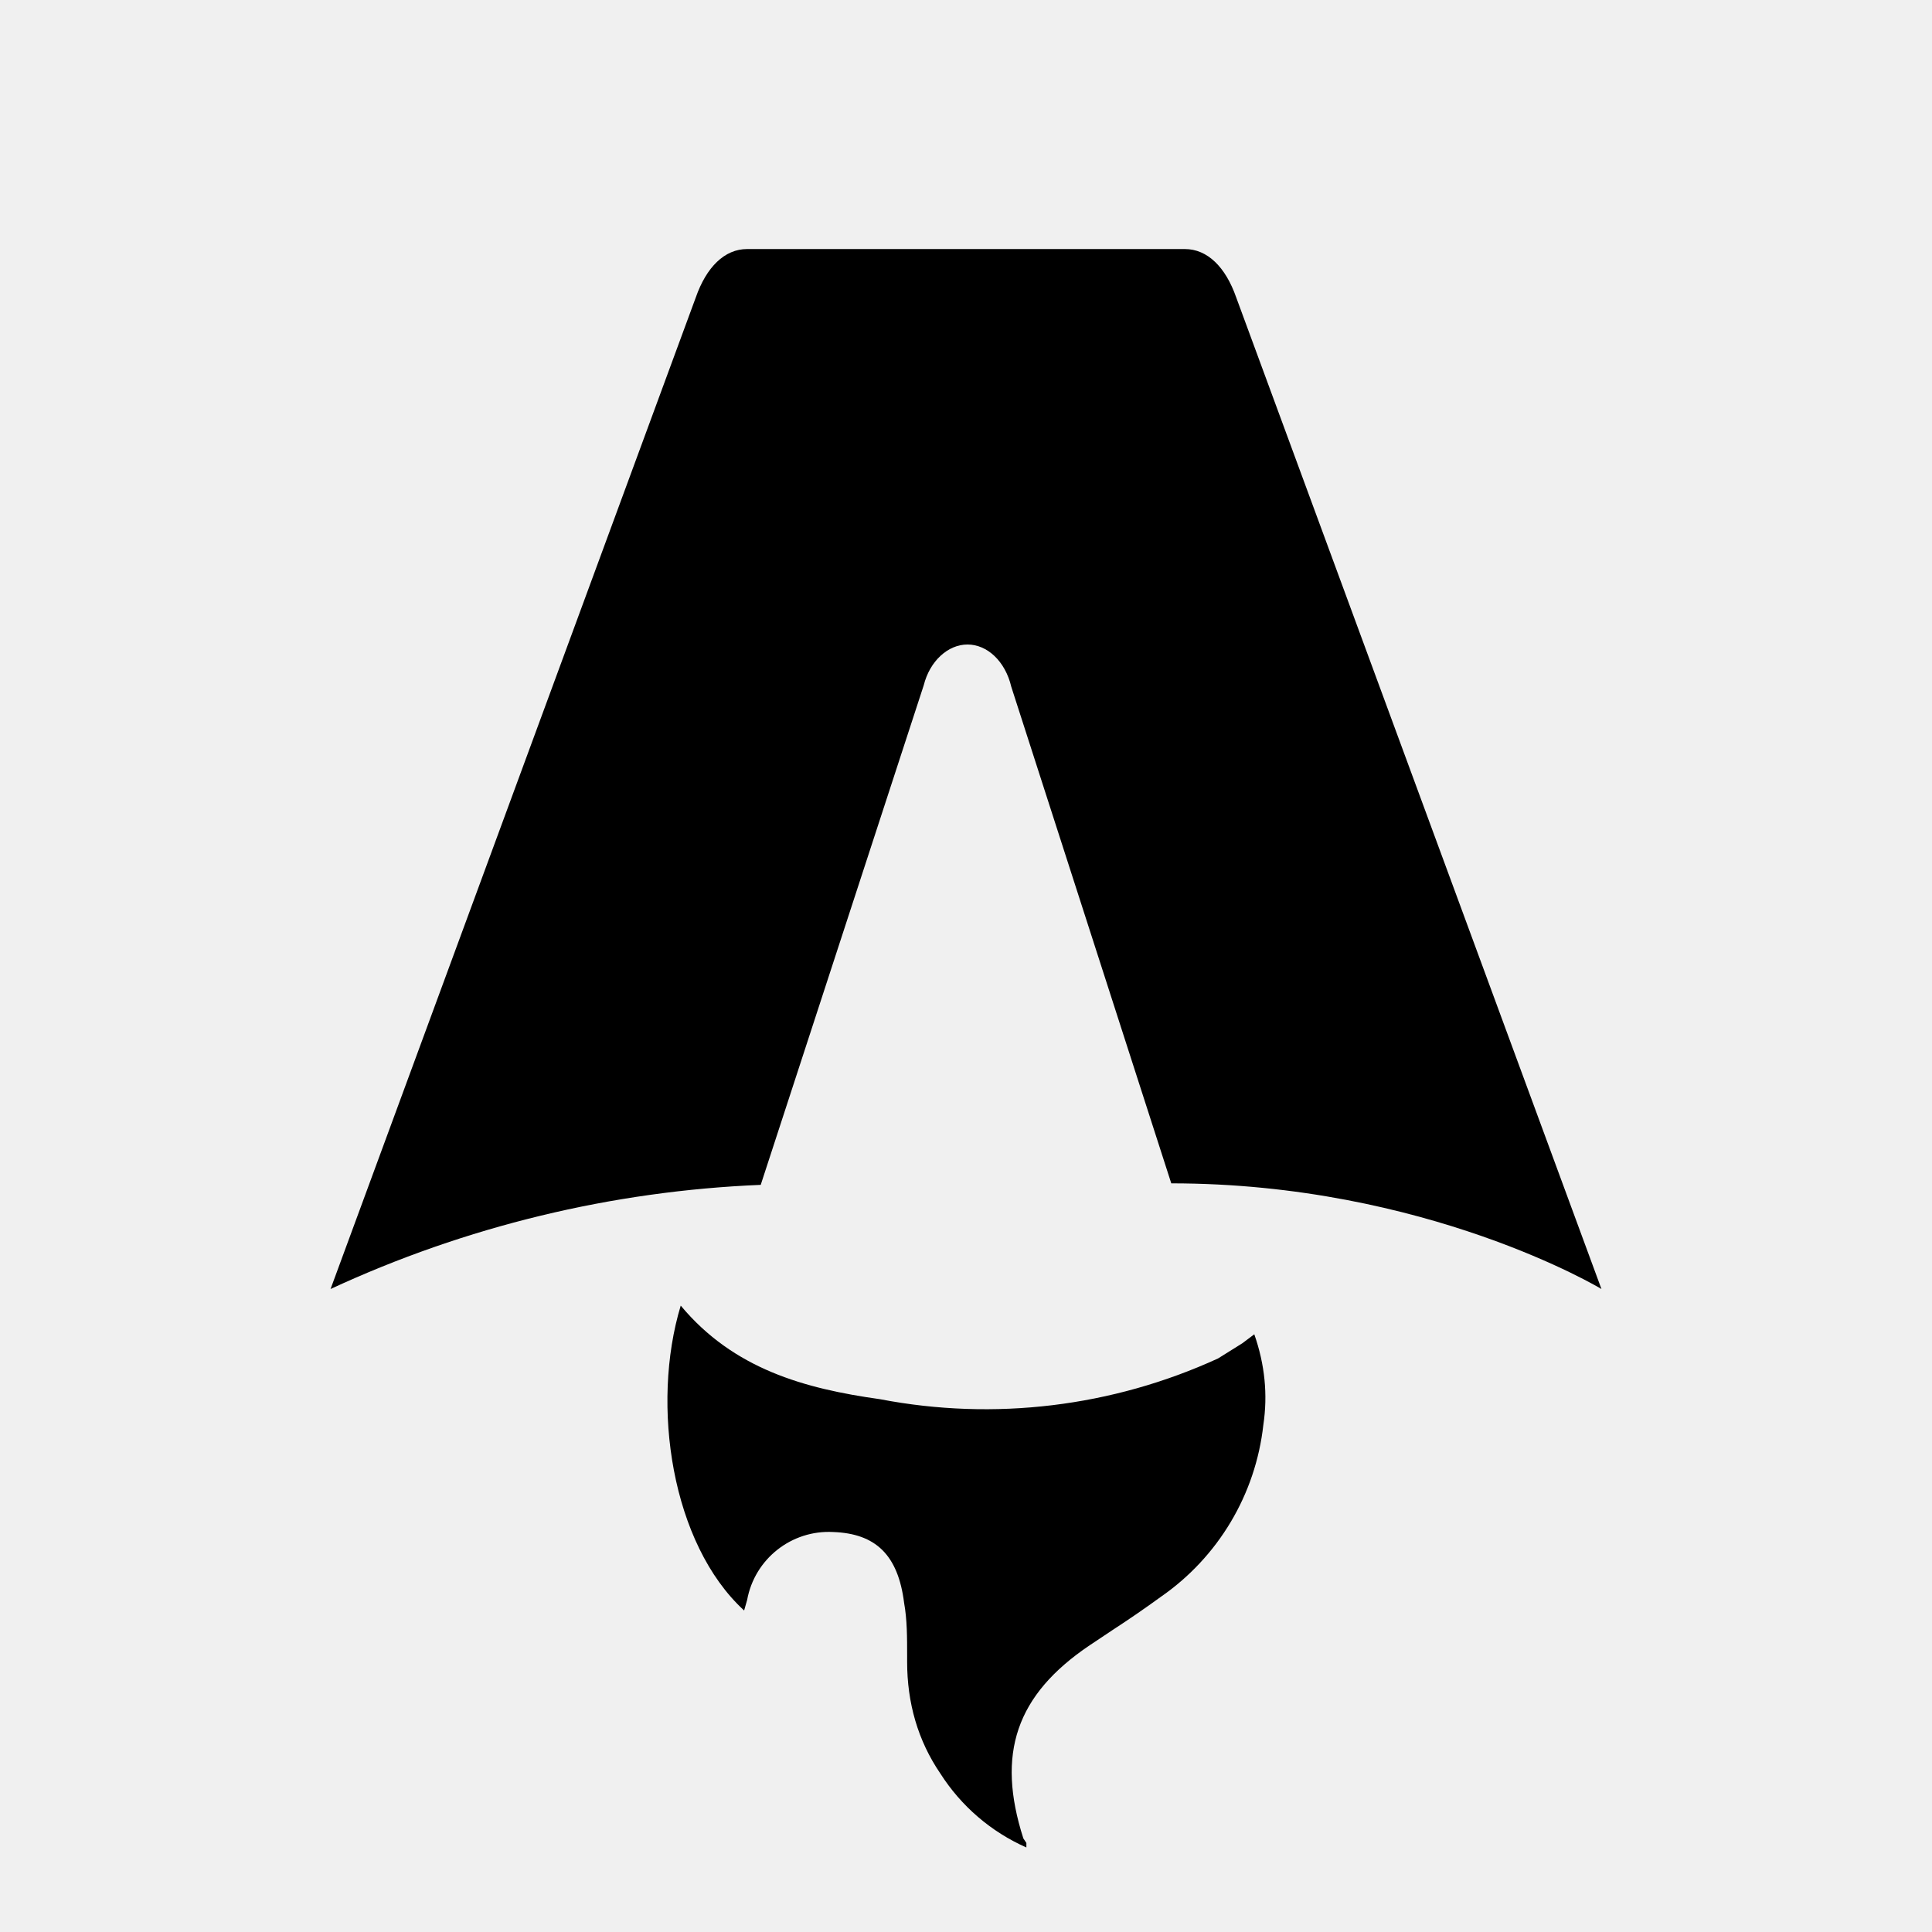
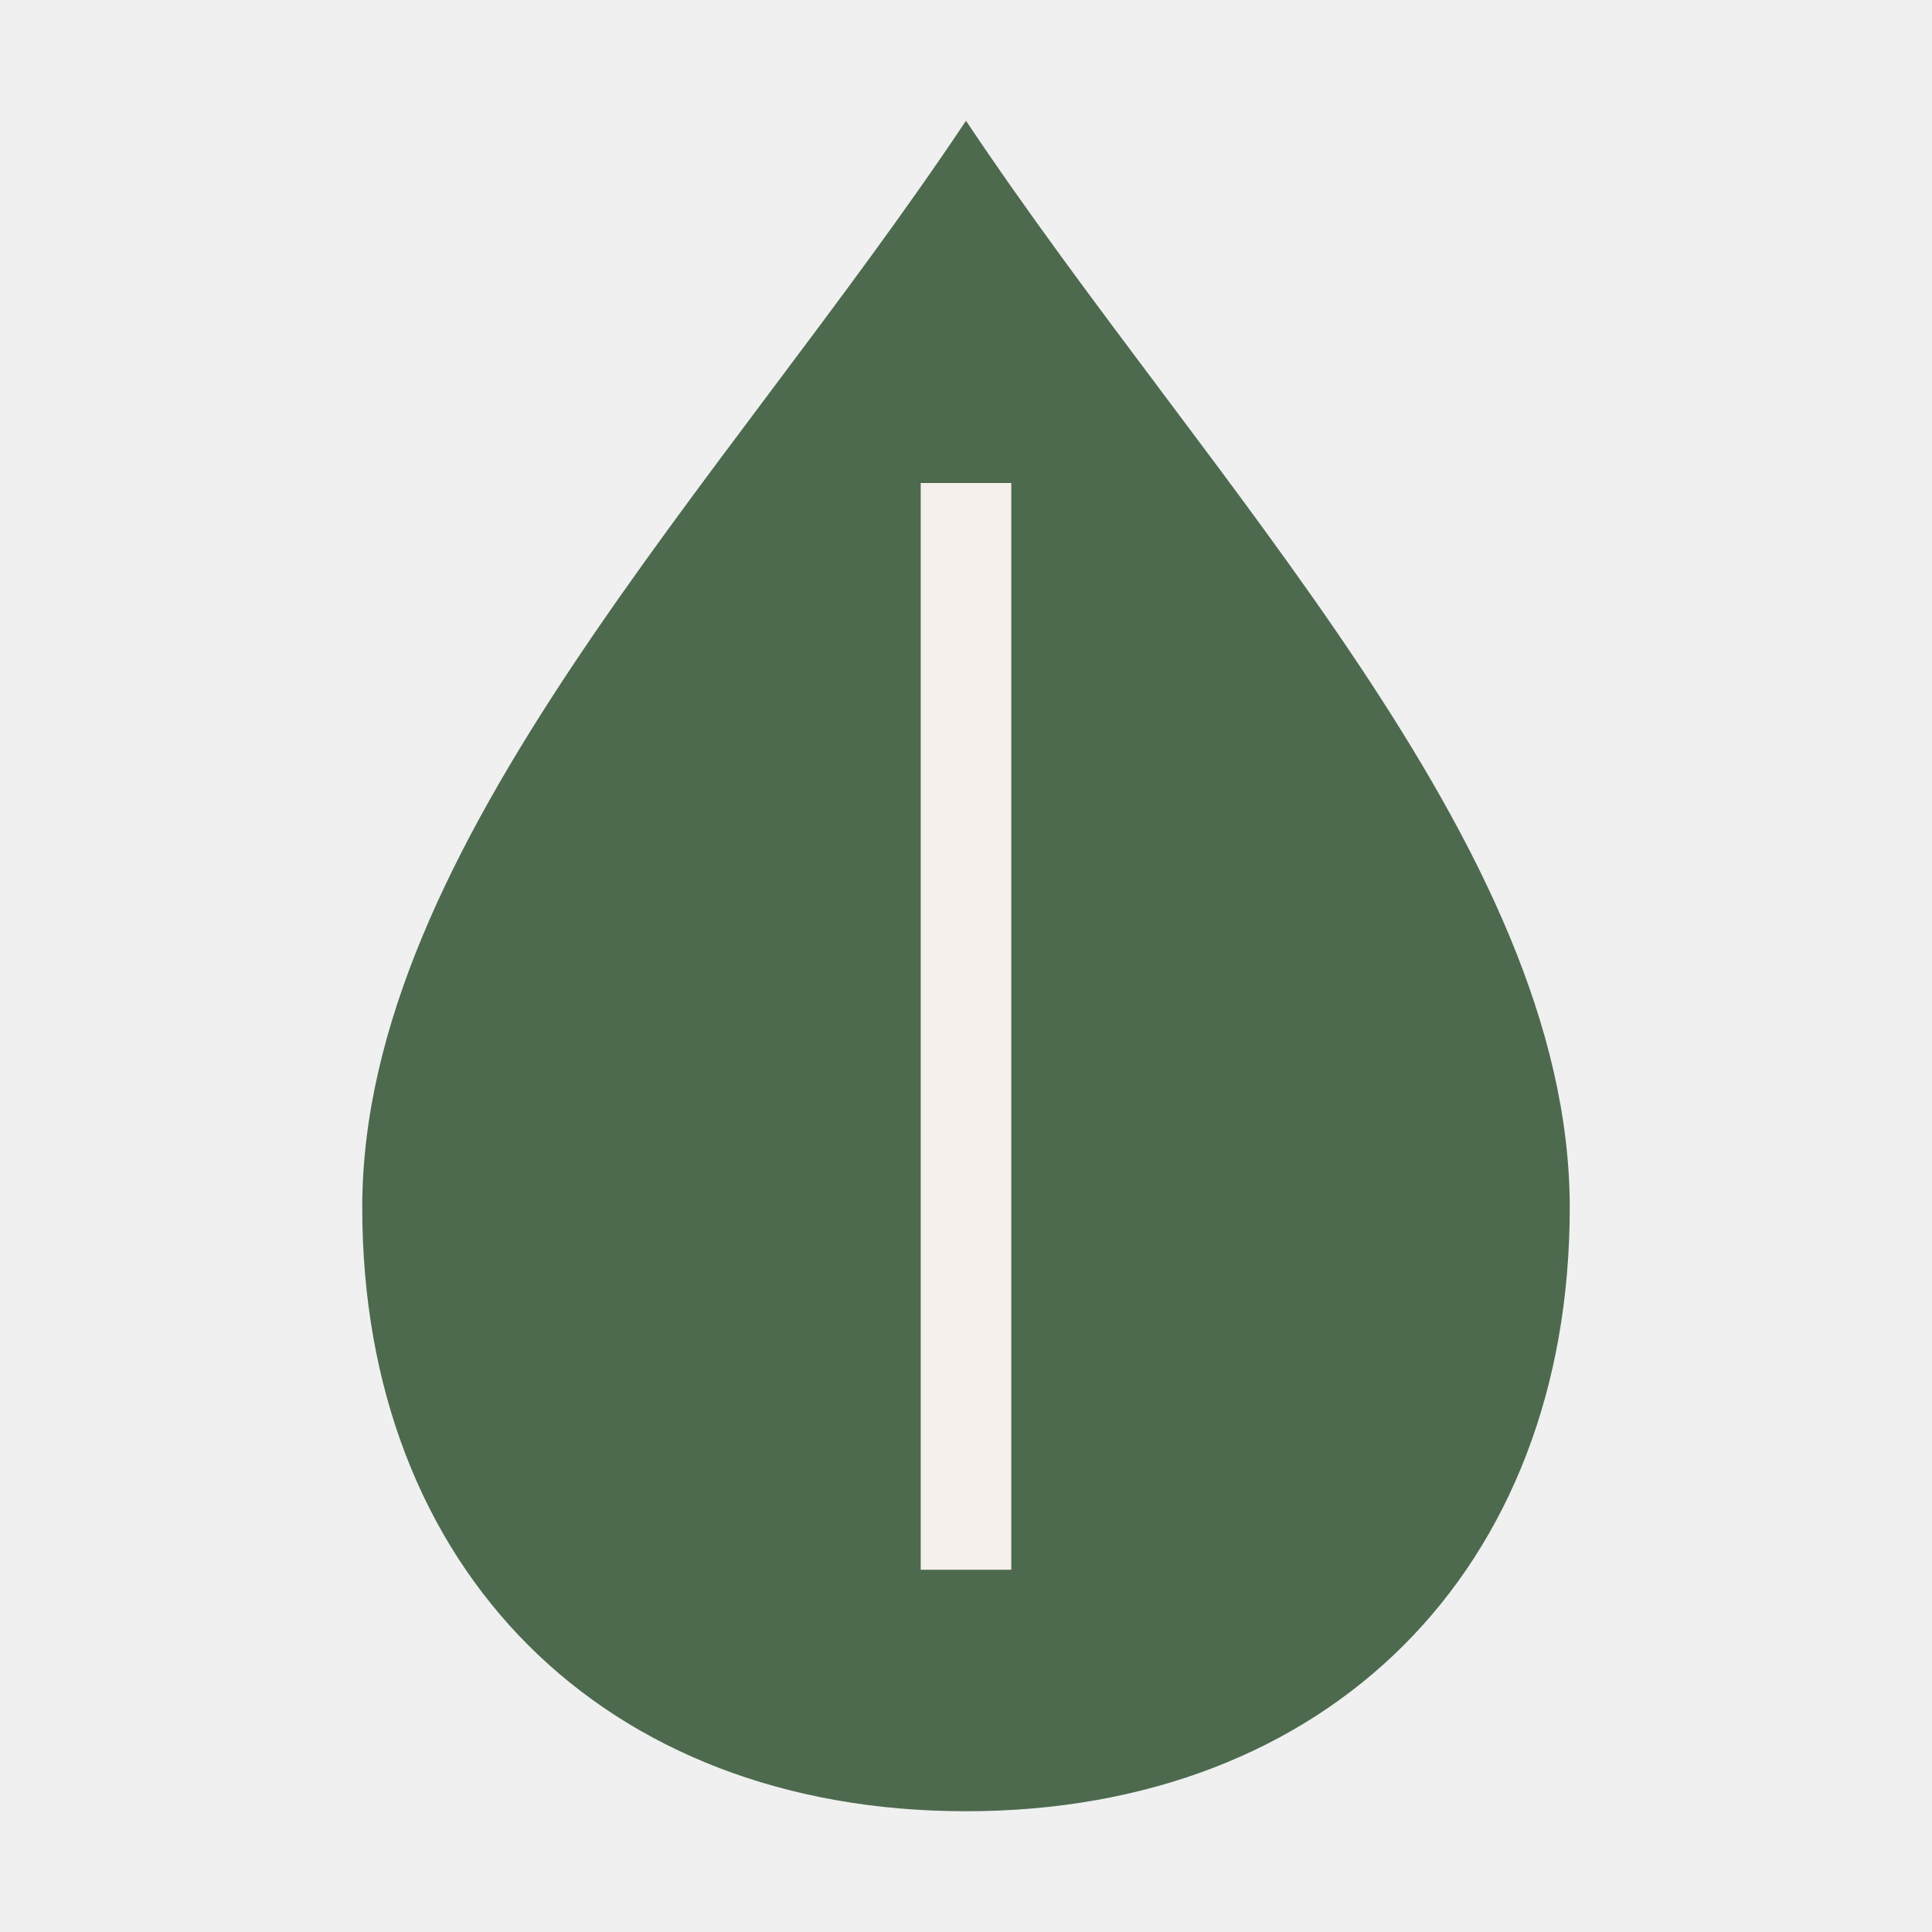
- <svg xmlns="http://www.w3.org/2000/svg" fill="none" viewBox="0 0 128 128">
-   <path d="M50.4 78.5a75.1 75.1 0 0 0-28.5 6.9l24.2-65.7c.7-2 1.9-3.2 3.4-3.2h29c1.5 0 2.7 1.2 3.4 3.2l24.2 65.7s-11.6-7-28.5-7L67 45.5c-.4-1.7-1.6-2.8-2.9-2.8-1.3 0-2.5 1.1-2.9 2.7L50.4 78.5Zm-1.1 28.2Zm-4.2-20.2c-2 6.6-.6 15.8 4.2 20.2a17.5 17.5 0 0 1 .2-.7 5.5 5.5 0 0 1 5.7-4.5c2.8.1 4.3 1.5 4.7 4.7.2 1.1.2 2.3.2 3.5v.4c0 2.7.7 5.2 2.2 7.4a13 13 0 0 0 5.7 4.9v-.3l-.2-.3c-1.8-5.6-.5-9.5 4.4-12.8l1.5-1a73 73 0 0 0 3.2-2.2 16 16 0 0 0 6.8-11.4c.3-2 .1-4-.6-6l-.8.6-1.6 1a37 37 0 0 1-22.4 2.7c-5-.7-9.7-2-13.2-6.2Z" />
-   <style>
-         path { fill: #000; }
-         @media (prefers-color-scheme: dark) {
-             path { fill: #FFF; }
-         }
-     </style>
+ <svg xmlns="http://www.w3.org/2000/svg" viewBox="0 0 32 32">
+   <path d="M16 2C12 8 6 14 6 20c0 6 4 10 10 10s10-4 10-10C26 14 20 8 16 2z" fill="#4D6A4F" />
+   <path d="M16 8v18" stroke="#F5F0EB" stroke-width="1.5" fill="none" />
</svg>
